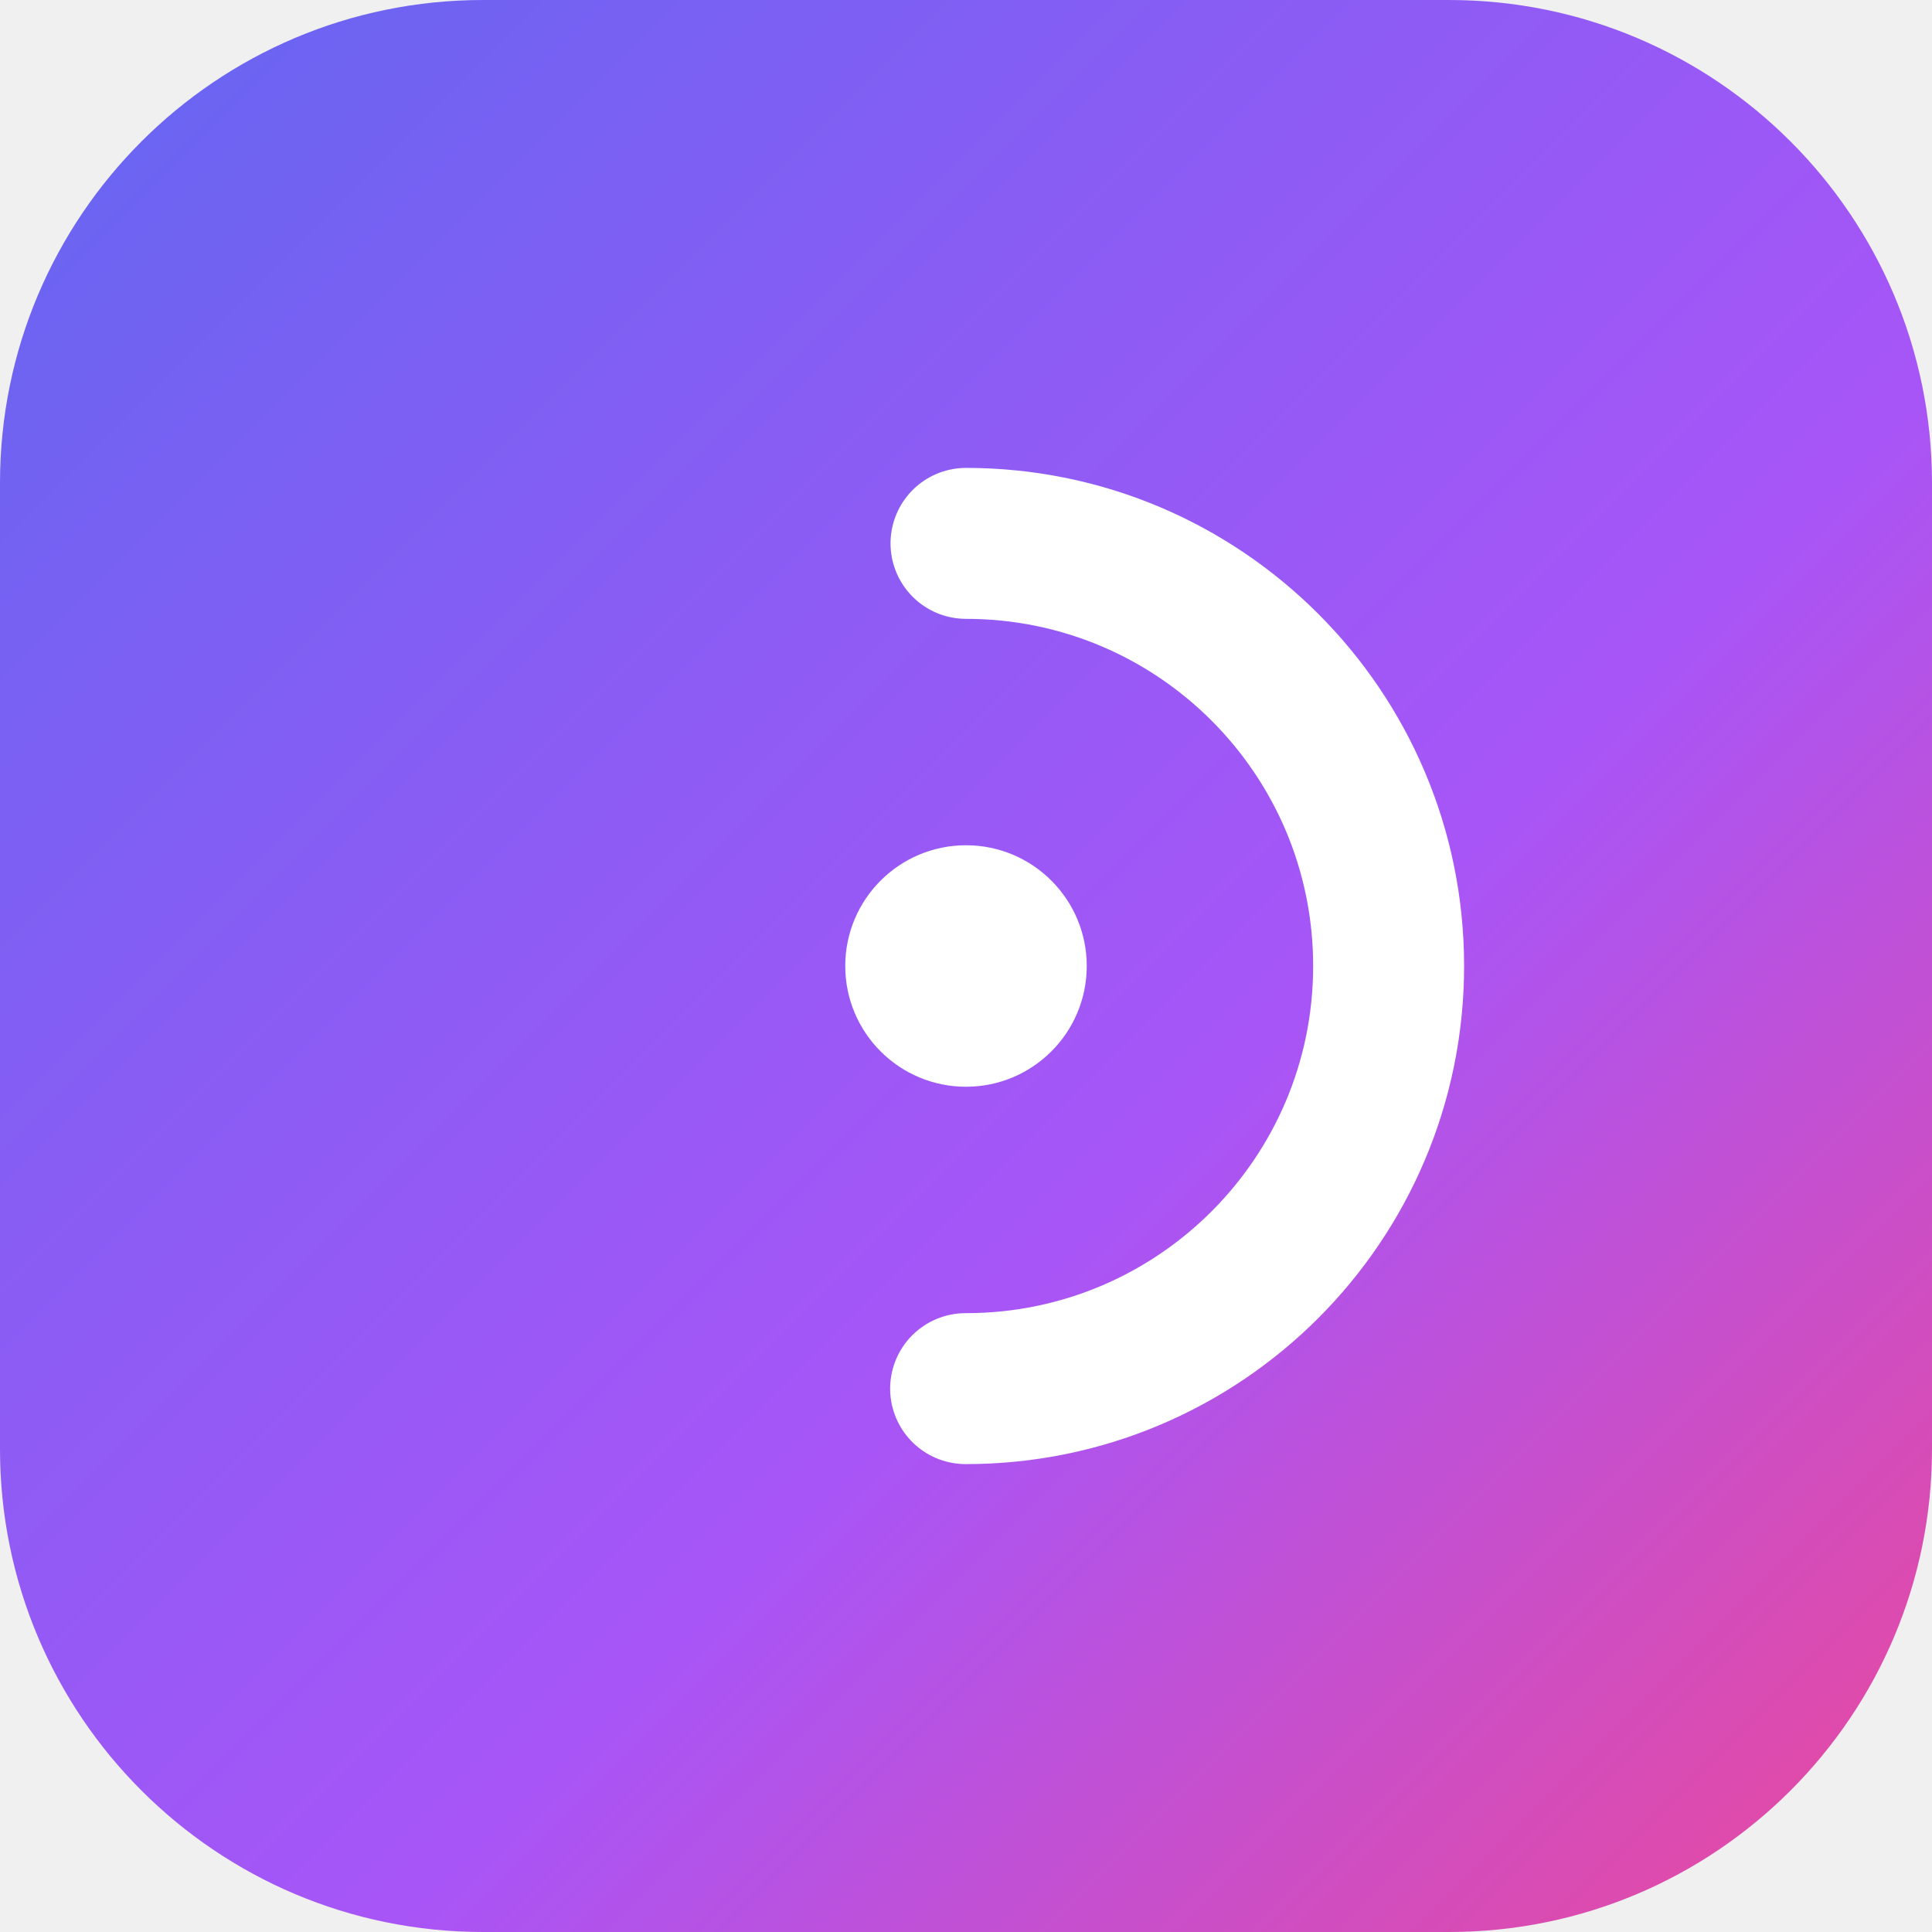
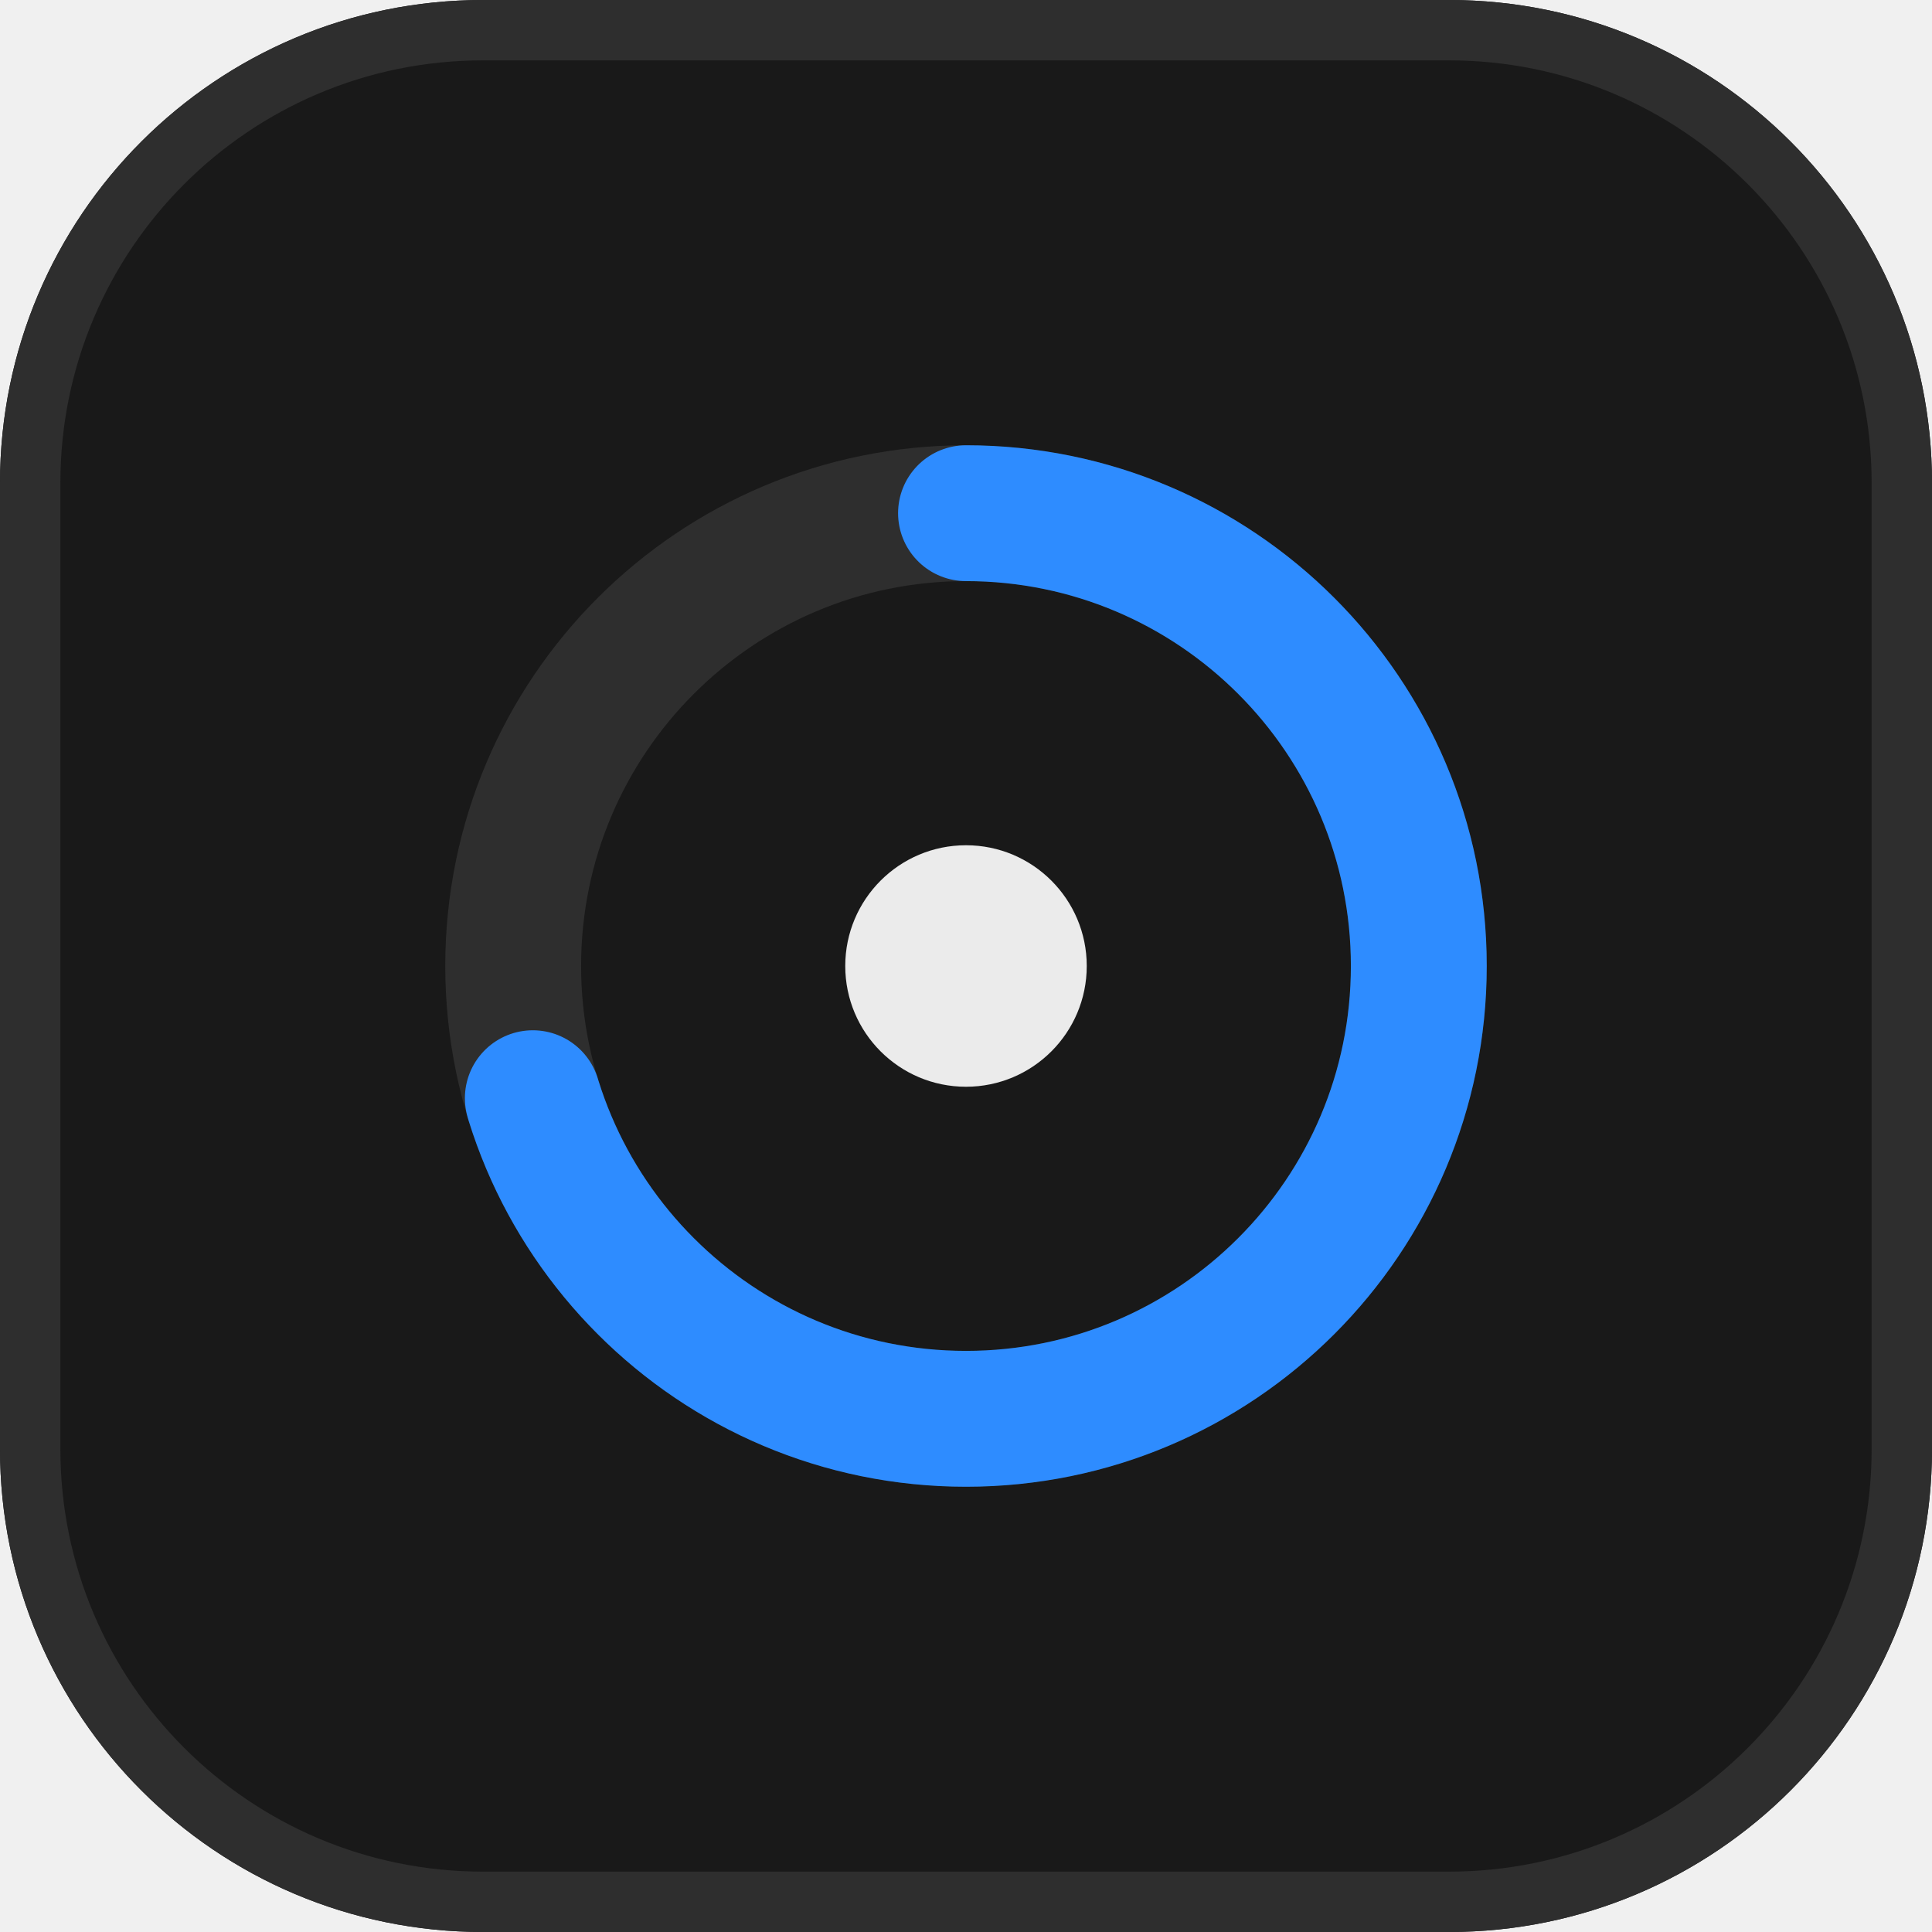
- <svg xmlns="http://www.w3.org/2000/svg" viewBox="0 0 64 64">
-   <defs>
-     <linearGradient id="g" x1="0" y1="0" x2="1" y2="1">
-       <stop offset="0" stop-color="#6366f1" />
-       <stop offset=".6" stop-color="#a855f7" />
-       <stop offset="1" stop-color="#ec4899" />
-     </linearGradient>
-   </defs>
-   <rect width="64" height="64" rx="16" fill="url(#g)" />
-   <circle cx="32" cy="32" r="14" fill="none" stroke="#fff" stroke-width="5" stroke-linecap="round" stroke-dasharray="66" stroke-dashoffset="22" transform="rotate(-90 32 32)" />
-   <circle cx="32" cy="32" r="4" fill="#fff" />
+ <svg xmlns="http://www.w3.org/2000/svg" viewBox="0 0 64 64" fill="none">
+   <rect width="64" height="64" rx="16" fill="#191919" />
+   <rect x="1" y="1" width="62" height="62" rx="15" stroke="#2e2e2e" stroke-width="2" />
+   <circle cx="32" cy="32" r="15" stroke="#2e2e2e" stroke-width="4.5" />
+   <circle cx="32" cy="32" r="15" stroke="#2e8cff" stroke-width="4.5" stroke-linecap="round" stroke-dasharray="94.25" stroke-dashoffset="28" transform="rotate(-90 32 32)" />
+   <circle cx="32" cy="32" r="4" fill="#ebebeb" />
</svg>
